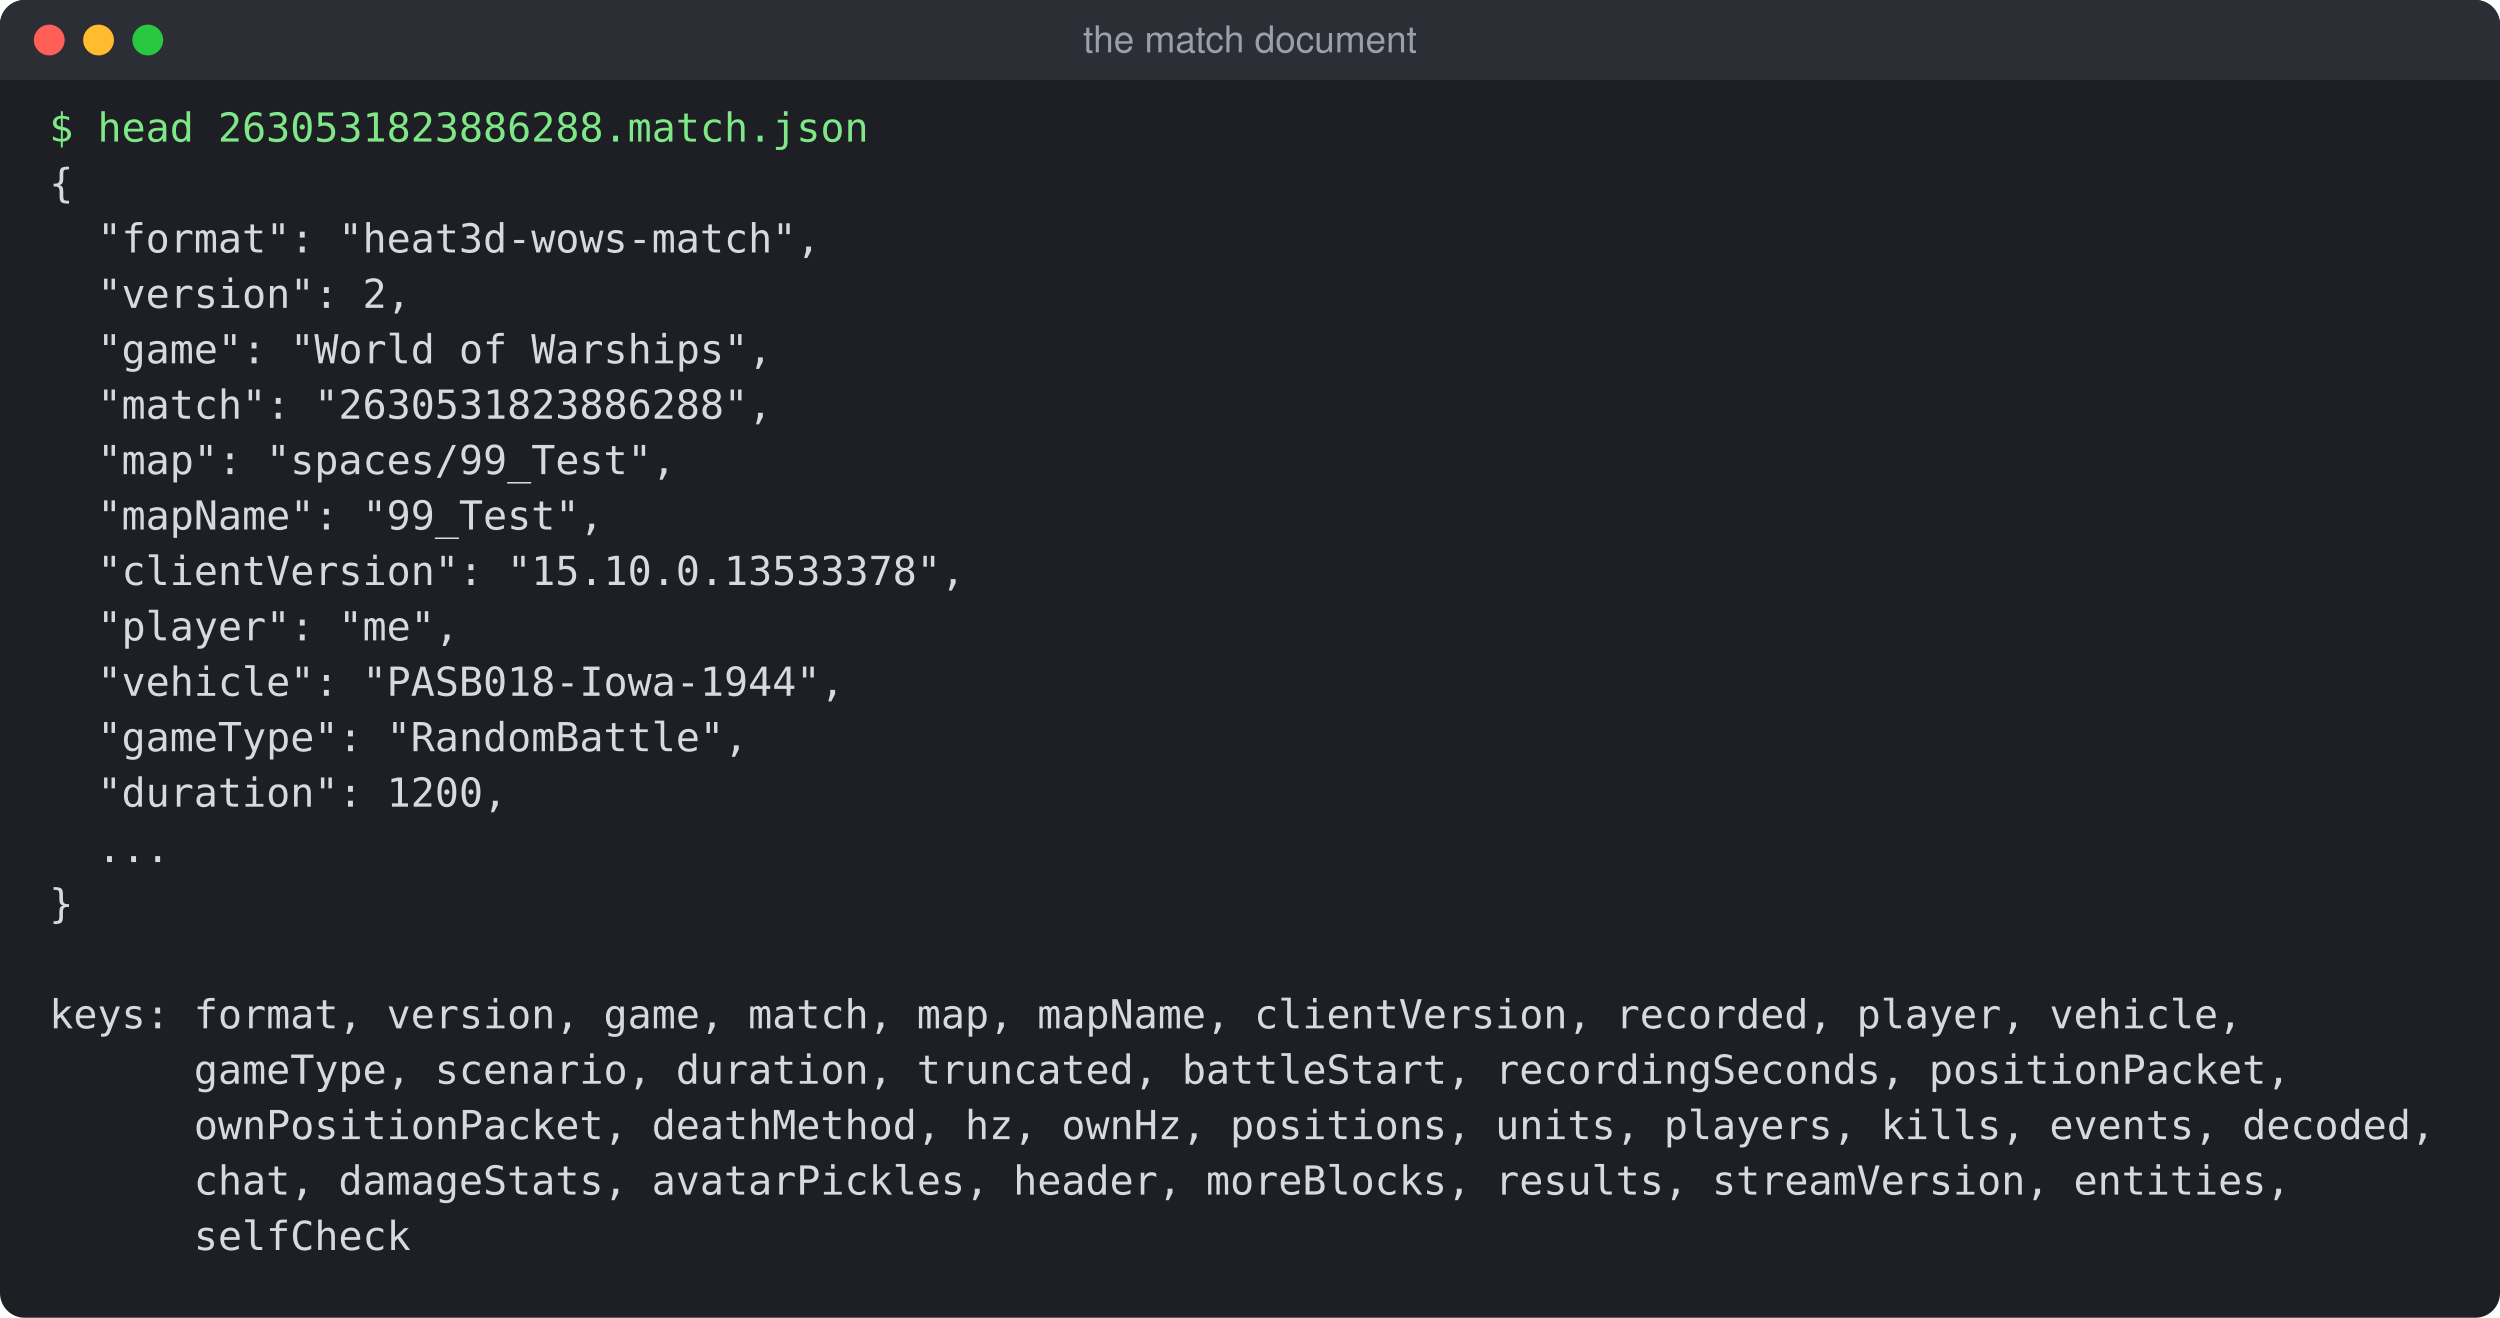
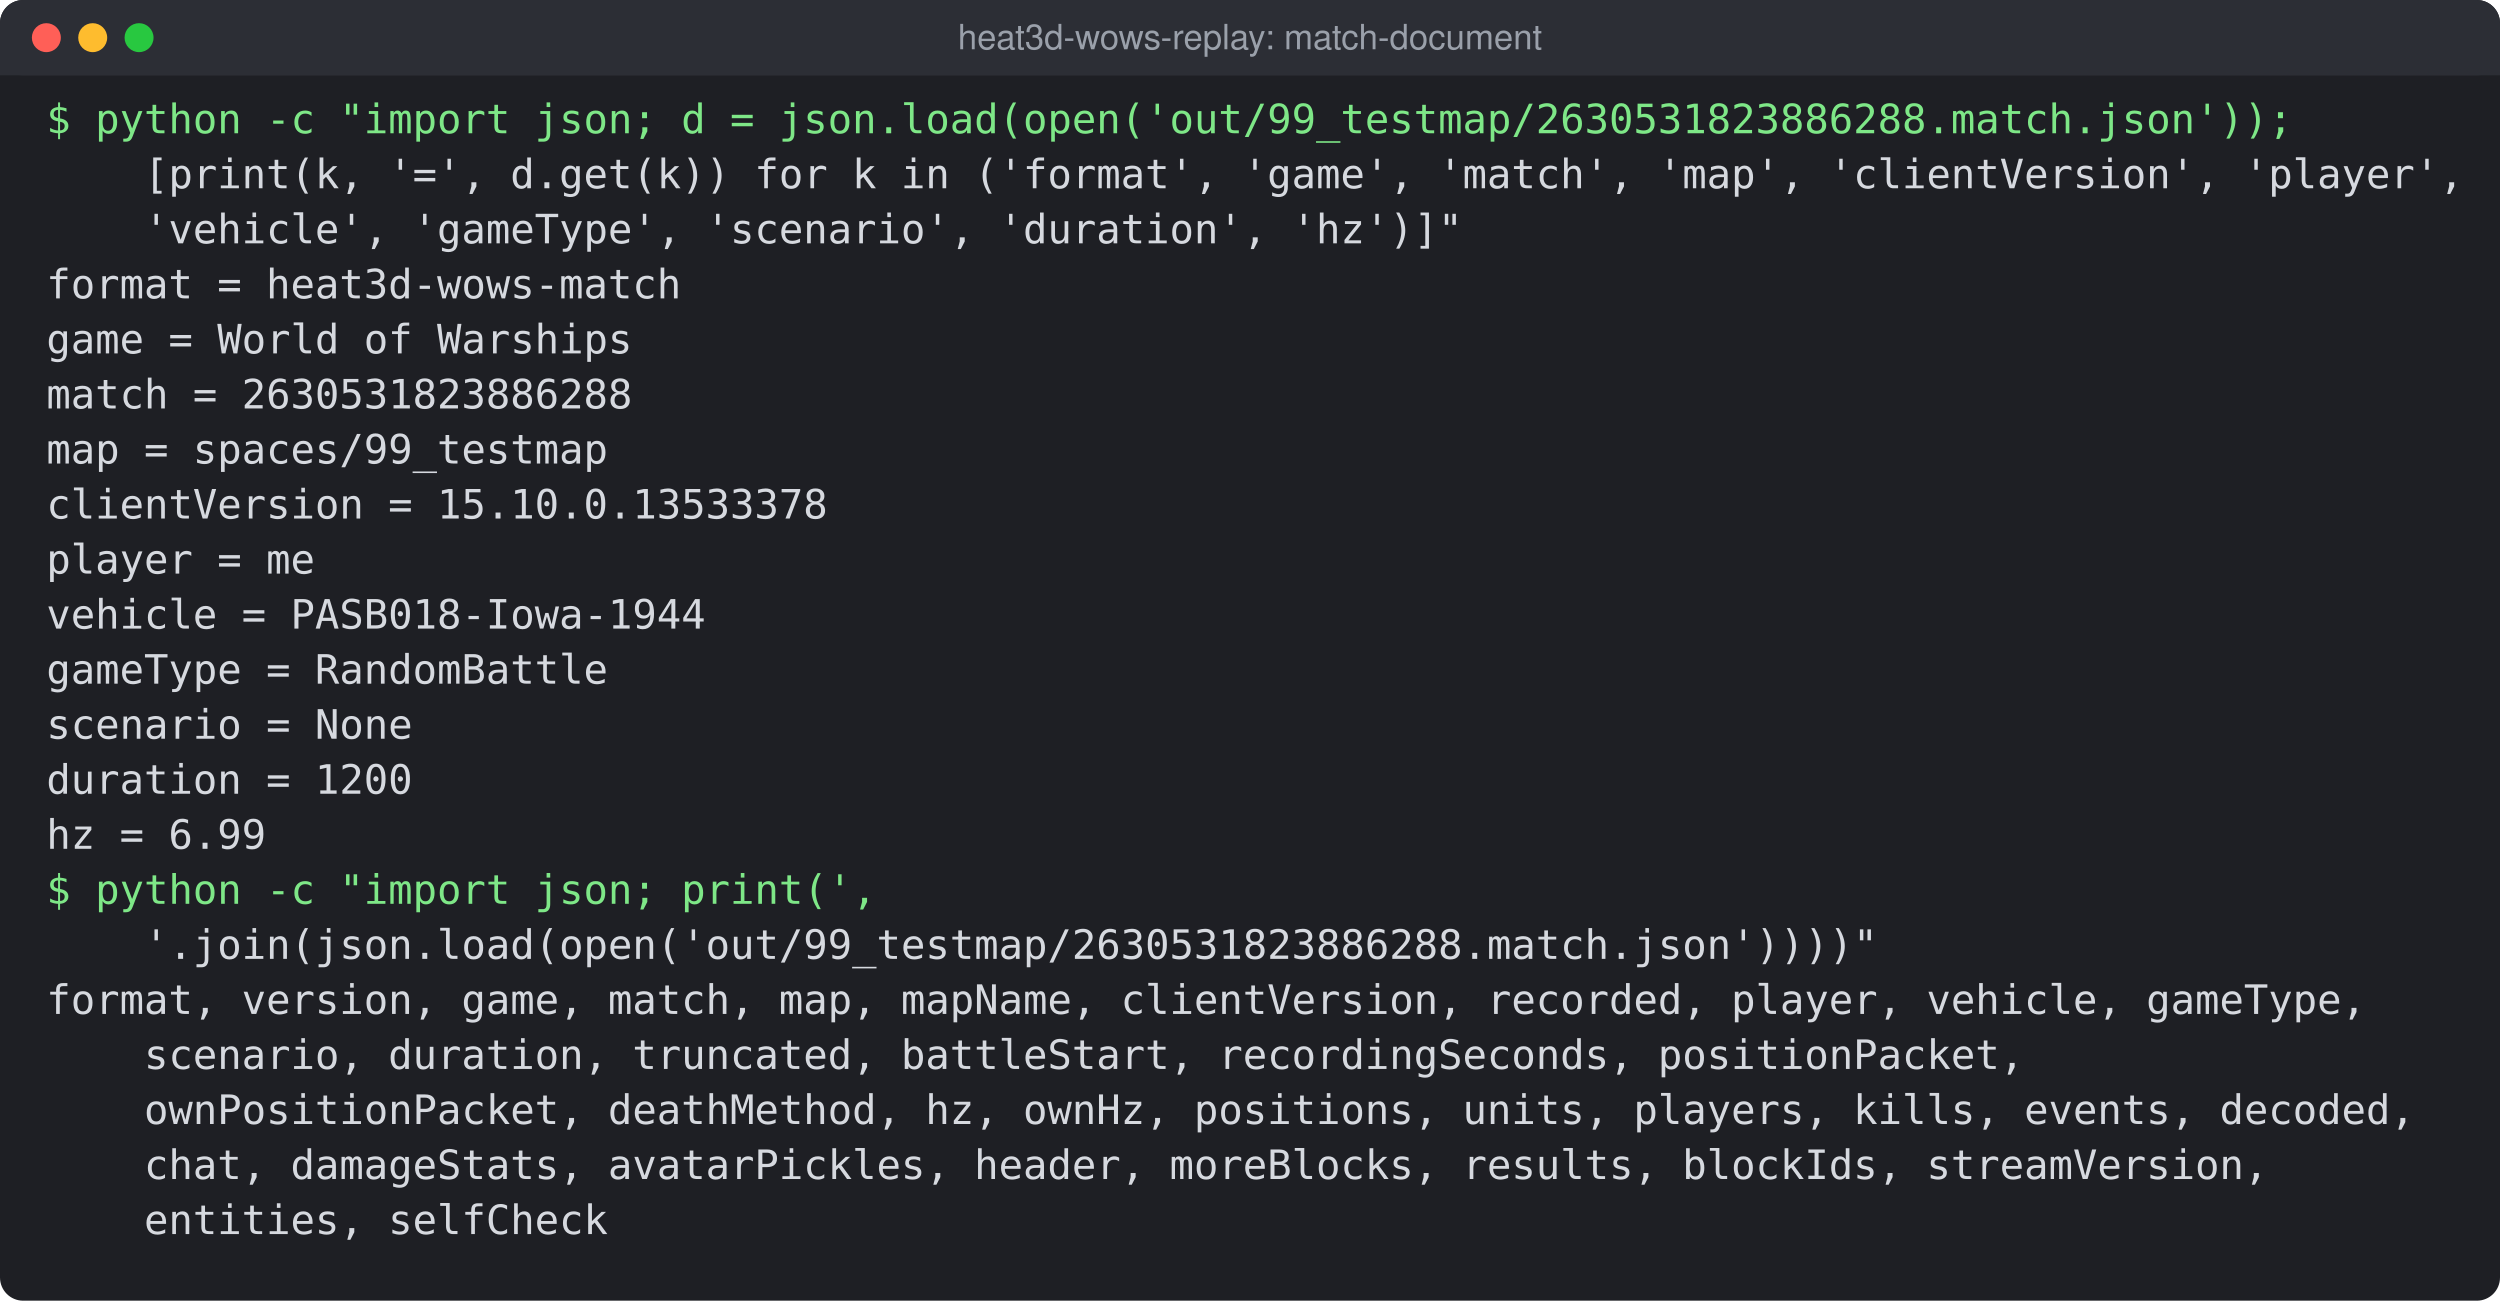
- <svg xmlns="http://www.w3.org/2000/svg" width="812" height="428" viewBox="0 0 812 428" role="img" aria-label="the match document">
-   <rect width="812" height="428" rx="8" fill="#1e1f24" />
-   <rect width="812" height="26" rx="8" fill="#2c2e35" />
-   <rect y="18" width="812" height="8" fill="#2c2e35" />
+ <svg xmlns="http://www.w3.org/2000/svg" width="863" height="449" viewBox="0 0 863 449" role="img" aria-label="heat3d-wows-replay: match-document">
+   <rect width="863" height="449" rx="8" fill="#1e1f24" />
+   <rect width="863" height="26" rx="8" fill="#2c2e35" />
+   <rect y="18" width="863" height="8" fill="#2c2e35" />
  <circle cx="16" cy="13" r="5" fill="#ff5f57" />
  <circle cx="32" cy="13" r="5" fill="#febc2e" />
  <circle cx="48" cy="13" r="5" fill="#28c840" />
-   <text x="406.0" y="17" fill="#9aa0aa" font-family="Segoe UI,Helvetica,Arial,sans-serif" font-size="12" text-anchor="middle">the match document</text>
-   <g font-family="Consolas,Menlo,DejaVu Sans Mono,monospace" font-size="13" xml:space="preserve" style="white-space:pre">
-     <text x="16" y="46" fill="#7ee787" xml:space="preserve" style="white-space:pre">$ head 2630531823886288.match.json</text>
-     <text x="16" y="64" fill="#d6d9df" xml:space="preserve" style="white-space:pre">{</text>
-     <text x="16" y="82" fill="#d6d9df" xml:space="preserve" style="white-space:pre">  "format": "heat3d-wows-match",</text>
-     <text x="16" y="100" fill="#d6d9df" xml:space="preserve" style="white-space:pre">  "version": 2,</text>
-     <text x="16" y="118" fill="#d6d9df" xml:space="preserve" style="white-space:pre">  "game": "World of Warships",</text>
-     <text x="16" y="136" fill="#d6d9df" xml:space="preserve" style="white-space:pre">  "match": "2630531823886288",</text>
-     <text x="16" y="154" fill="#d6d9df" xml:space="preserve" style="white-space:pre">  "map": "spaces/99_Test",</text>
-     <text x="16" y="172" fill="#d6d9df" xml:space="preserve" style="white-space:pre">  "mapName": "99_Test",</text>
-     <text x="16" y="190" fill="#d6d9df" xml:space="preserve" style="white-space:pre">  "clientVersion": "15.10.0.13533378",</text>
-     <text x="16" y="208" fill="#d6d9df" xml:space="preserve" style="white-space:pre">  "player": "me",</text>
-     <text x="16" y="226" fill="#d6d9df" xml:space="preserve" style="white-space:pre">  "vehicle": "PASB018-Iowa-1944",</text>
-     <text x="16" y="244" fill="#d6d9df" xml:space="preserve" style="white-space:pre">  "gameType": "RandomBattle",</text>
-     <text x="16" y="262" fill="#d6d9df" xml:space="preserve" style="white-space:pre">  "duration": 1200,</text>
-     <text x="16" y="280" fill="#d6d9df" xml:space="preserve" style="white-space:pre">  ...</text>
-     <text x="16" y="298" fill="#d6d9df" xml:space="preserve" style="white-space:pre">}</text>
-     <text x="16" y="316" fill="#d6d9df" xml:space="preserve" style="white-space:pre" />
-     <text x="16" y="334" fill="#d6d9df" xml:space="preserve" style="white-space:pre">keys: format, version, game, match, map, mapName, clientVersion, recorded, player, vehicle, </text>
-     <text x="16" y="352" fill="#d6d9df" xml:space="preserve" style="white-space:pre">      gameType, scenario, duration, truncated, battleStart, recordingSeconds, positionPacket, </text>
-     <text x="16" y="370" fill="#d6d9df" xml:space="preserve" style="white-space:pre">      ownPositionPacket, deathMethod, hz, ownHz, positions, units, players, kills, events, decoded, </text>
-     <text x="16" y="388" fill="#d6d9df" xml:space="preserve" style="white-space:pre">      chat, damageStats, avatarPickles, header, moreBlocks, results, streamVersion, entities, </text>
-     <text x="16" y="406" fill="#d6d9df" xml:space="preserve" style="white-space:pre">      selfCheck </text>
+   <text x="431.5" y="17" fill="#9aa0aa" font-family="Segoe UI,Helvetica,Arial,sans-serif" font-size="12" text-anchor="middle">heat3d-wows-replay: match-document</text>
+   <g font-family="Consolas,Menlo,DejaVu Sans Mono,monospace" font-size="14" xml:space="preserve" style="white-space:pre">
+     <text x="16" y="46" fill="#7ee787" xml:space="preserve" style="white-space:pre">$ python -c "import json; d = json.load(open('out/99_testmap/2630531823886288.match.json'));</text>
+     <text x="16" y="65" fill="#d6d9df" xml:space="preserve" style="white-space:pre">    [print(k, '=', d.get(k)) for k in ('format', 'game', 'match', 'map', 'clientVersion', 'player',</text>
+     <text x="16" y="84" fill="#d6d9df" xml:space="preserve" style="white-space:pre">    'vehicle', 'gameType', 'scenario', 'duration', 'hz')]"</text>
+     <text x="16" y="103" fill="#d6d9df" xml:space="preserve" style="white-space:pre">format = heat3d-wows-match</text>
+     <text x="16" y="122" fill="#d6d9df" xml:space="preserve" style="white-space:pre">game = World of Warships</text>
+     <text x="16" y="141" fill="#d6d9df" xml:space="preserve" style="white-space:pre">match = 2630531823886288</text>
+     <text x="16" y="160" fill="#d6d9df" xml:space="preserve" style="white-space:pre">map = spaces/99_testmap</text>
+     <text x="16" y="179" fill="#d6d9df" xml:space="preserve" style="white-space:pre">clientVersion = 15.10.0.13533378</text>
+     <text x="16" y="198" fill="#d6d9df" xml:space="preserve" style="white-space:pre">player = me</text>
+     <text x="16" y="217" fill="#d6d9df" xml:space="preserve" style="white-space:pre">vehicle = PASB018-Iowa-1944</text>
+     <text x="16" y="236" fill="#d6d9df" xml:space="preserve" style="white-space:pre">gameType = RandomBattle</text>
+     <text x="16" y="255" fill="#d6d9df" xml:space="preserve" style="white-space:pre">scenario = None</text>
+     <text x="16" y="274" fill="#d6d9df" xml:space="preserve" style="white-space:pre">duration = 1200</text>
+     <text x="16" y="293" fill="#d6d9df" xml:space="preserve" style="white-space:pre">hz = 6.99</text>
+     <text x="16" y="312" fill="#7ee787" xml:space="preserve" style="white-space:pre">$ python -c "import json; print(',</text>
+     <text x="16" y="331" fill="#d6d9df" xml:space="preserve" style="white-space:pre">    '.join(json.load(open('out/99_testmap/2630531823886288.match.json'))))"</text>
+     <text x="16" y="350" fill="#d6d9df" xml:space="preserve" style="white-space:pre">format, version, game, match, map, mapName, clientVersion, recorded, player, vehicle, gameType,</text>
+     <text x="16" y="369" fill="#d6d9df" xml:space="preserve" style="white-space:pre">    scenario, duration, truncated, battleStart, recordingSeconds, positionPacket,</text>
+     <text x="16" y="388" fill="#d6d9df" xml:space="preserve" style="white-space:pre">    ownPositionPacket, deathMethod, hz, ownHz, positions, units, players, kills, events, decoded,</text>
+     <text x="16" y="407" fill="#d6d9df" xml:space="preserve" style="white-space:pre">    chat, damageStats, avatarPickles, header, moreBlocks, results, blockIds, streamVersion,</text>
+     <text x="16" y="426" fill="#d6d9df" xml:space="preserve" style="white-space:pre">    entities, selfCheck</text>
  </g>
</svg>
